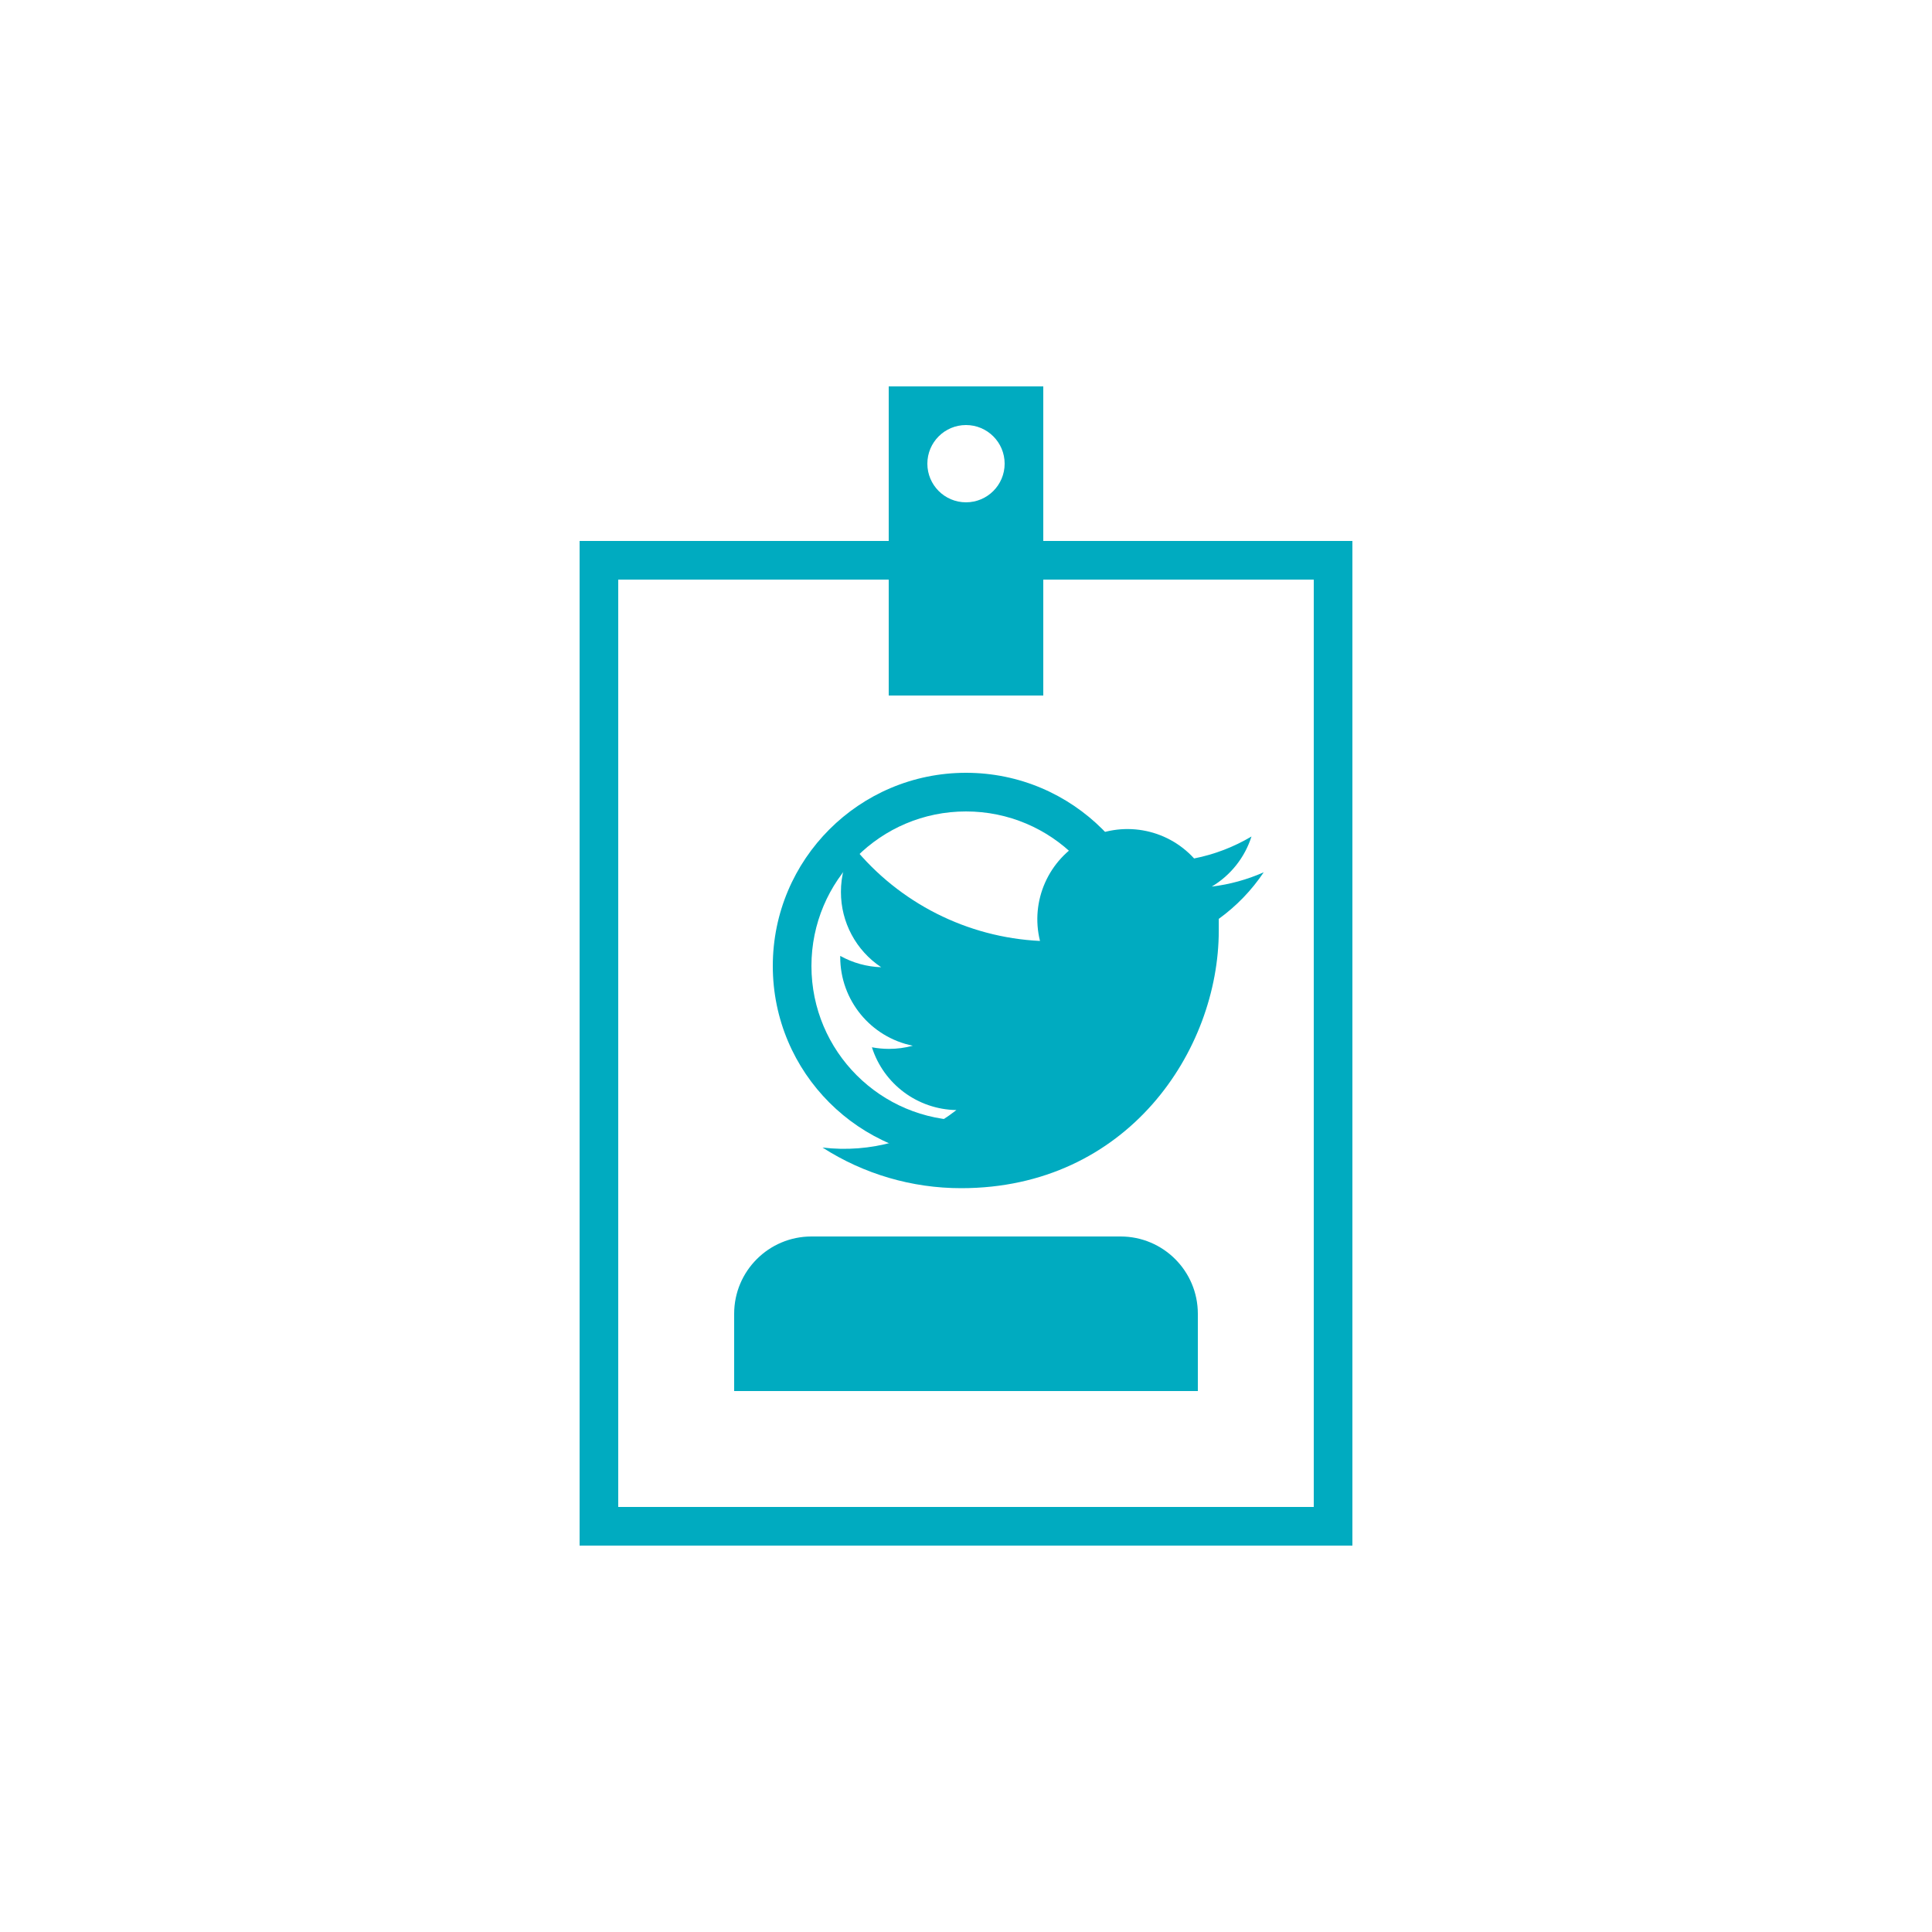
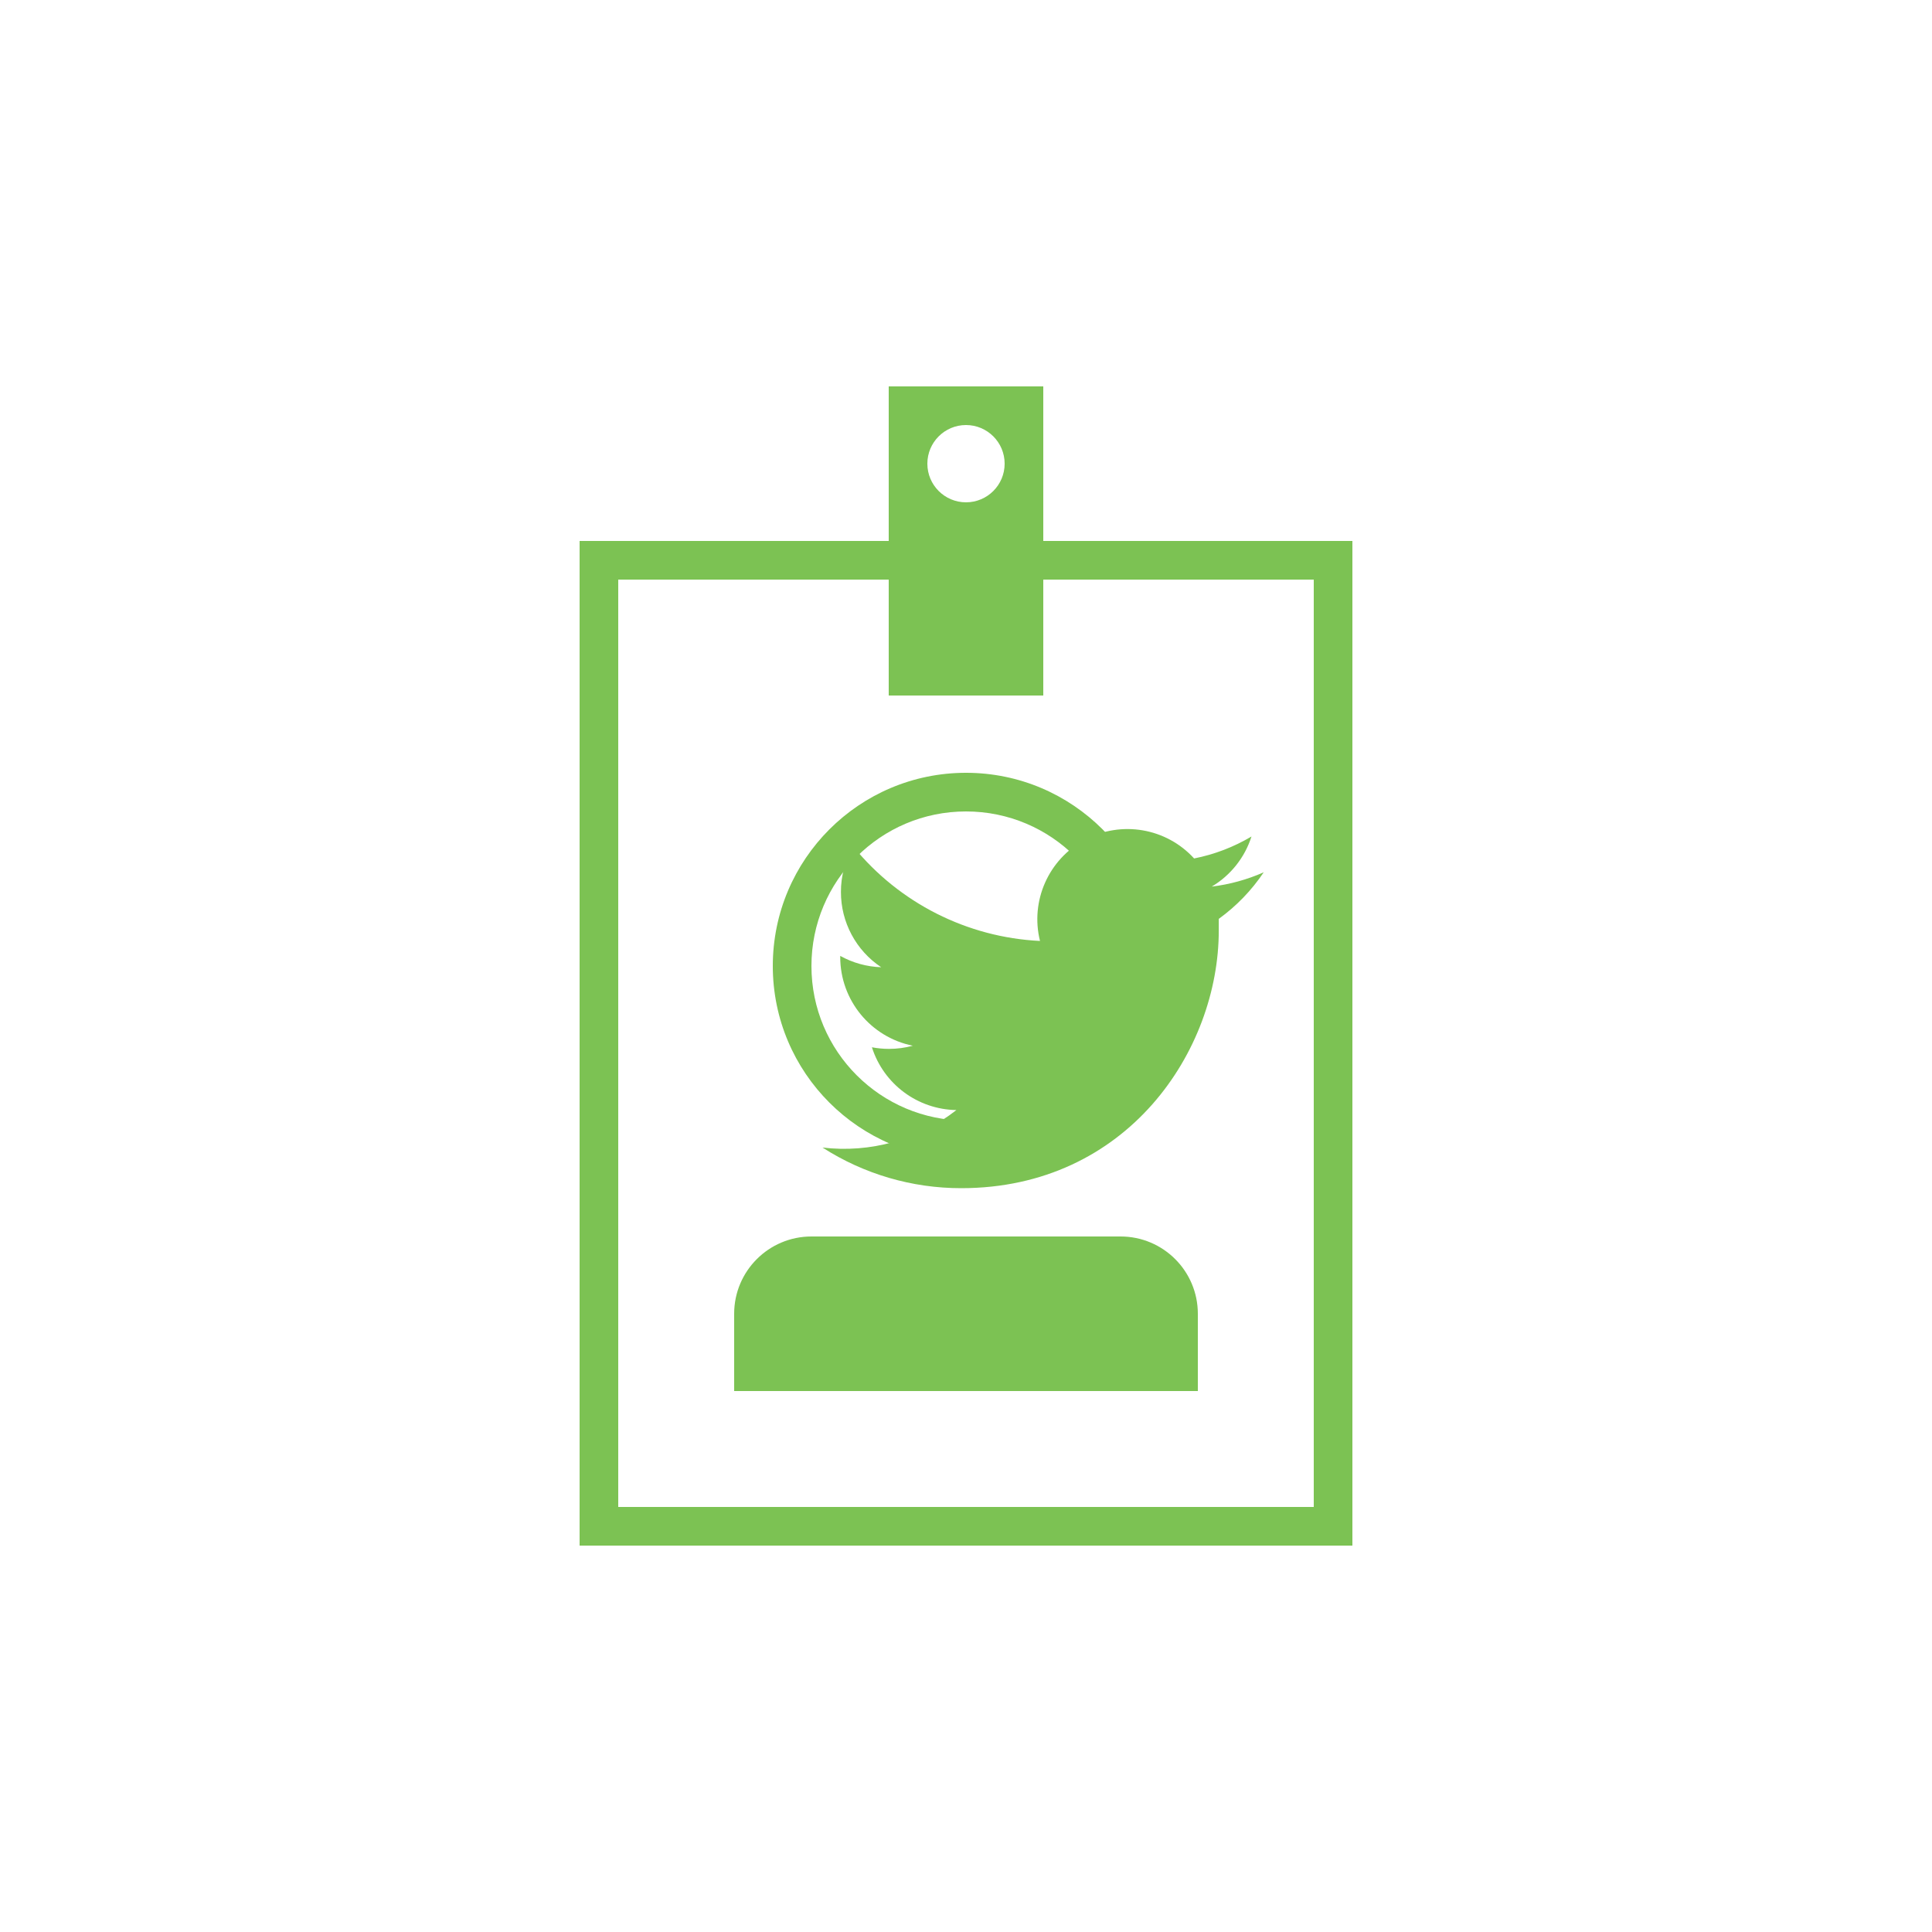
<svg xmlns="http://www.w3.org/2000/svg" id="Layer_1" data-name="Layer 1" viewBox="0 0 300 300">
  <defs>
-     <style>.cls-1{fill:#00abc0;}</style>
+     <style>.cls-1{fill:#7cc253;}</style>
  </defs>
  <path class="cls-1" d="M162,84V60H138V84H90V240H210V84ZM150,66a6,6,0,1,1-6,6A6,6,0,0,1,150,66Zm54,168H96V90h42v18h24V90h42Z" />
  <path class="cls-1" d="M150,120a30,30,0,1,0,30,30A30,30,0,0,0,150,120Zm0,54a24,24,0,1,1,24-24A24,24,0,0,1,150,174Z" />
  <path class="cls-1" d="M126,192a12,12,0,0,0-12,12v12h72V204a12,12,0,0,0-12-12Z" />
  <path class="cls-1" d="M196.23,135.45a28.38,28.38,0,0,1-8.07,2.22,14,14,0,0,0,6.17-7.78,28,28,0,0,1-8.91,3.41,14,14,0,0,0-23.93,12.81,39.89,39.89,0,0,1-29-14.67,13.84,13.84,0,0,0-1.91,7.06,14,14,0,0,0,6.25,11.69,14,14,0,0,1-6.36-1.76v.18a14.05,14.05,0,0,0,11.27,13.77,14.14,14.14,0,0,1-3.71.49,14.41,14.41,0,0,1-2.64-.25,14,14,0,0,0,13.12,9.75,28.25,28.25,0,0,1-20.79,5.82,39.79,39.79,0,0,0,21.53,6.31c25.83,0,40-21.4,40-40,0-.61,0-1.22,0-1.82A28.51,28.51,0,0,0,196.23,135.45Z" />
</svg>
